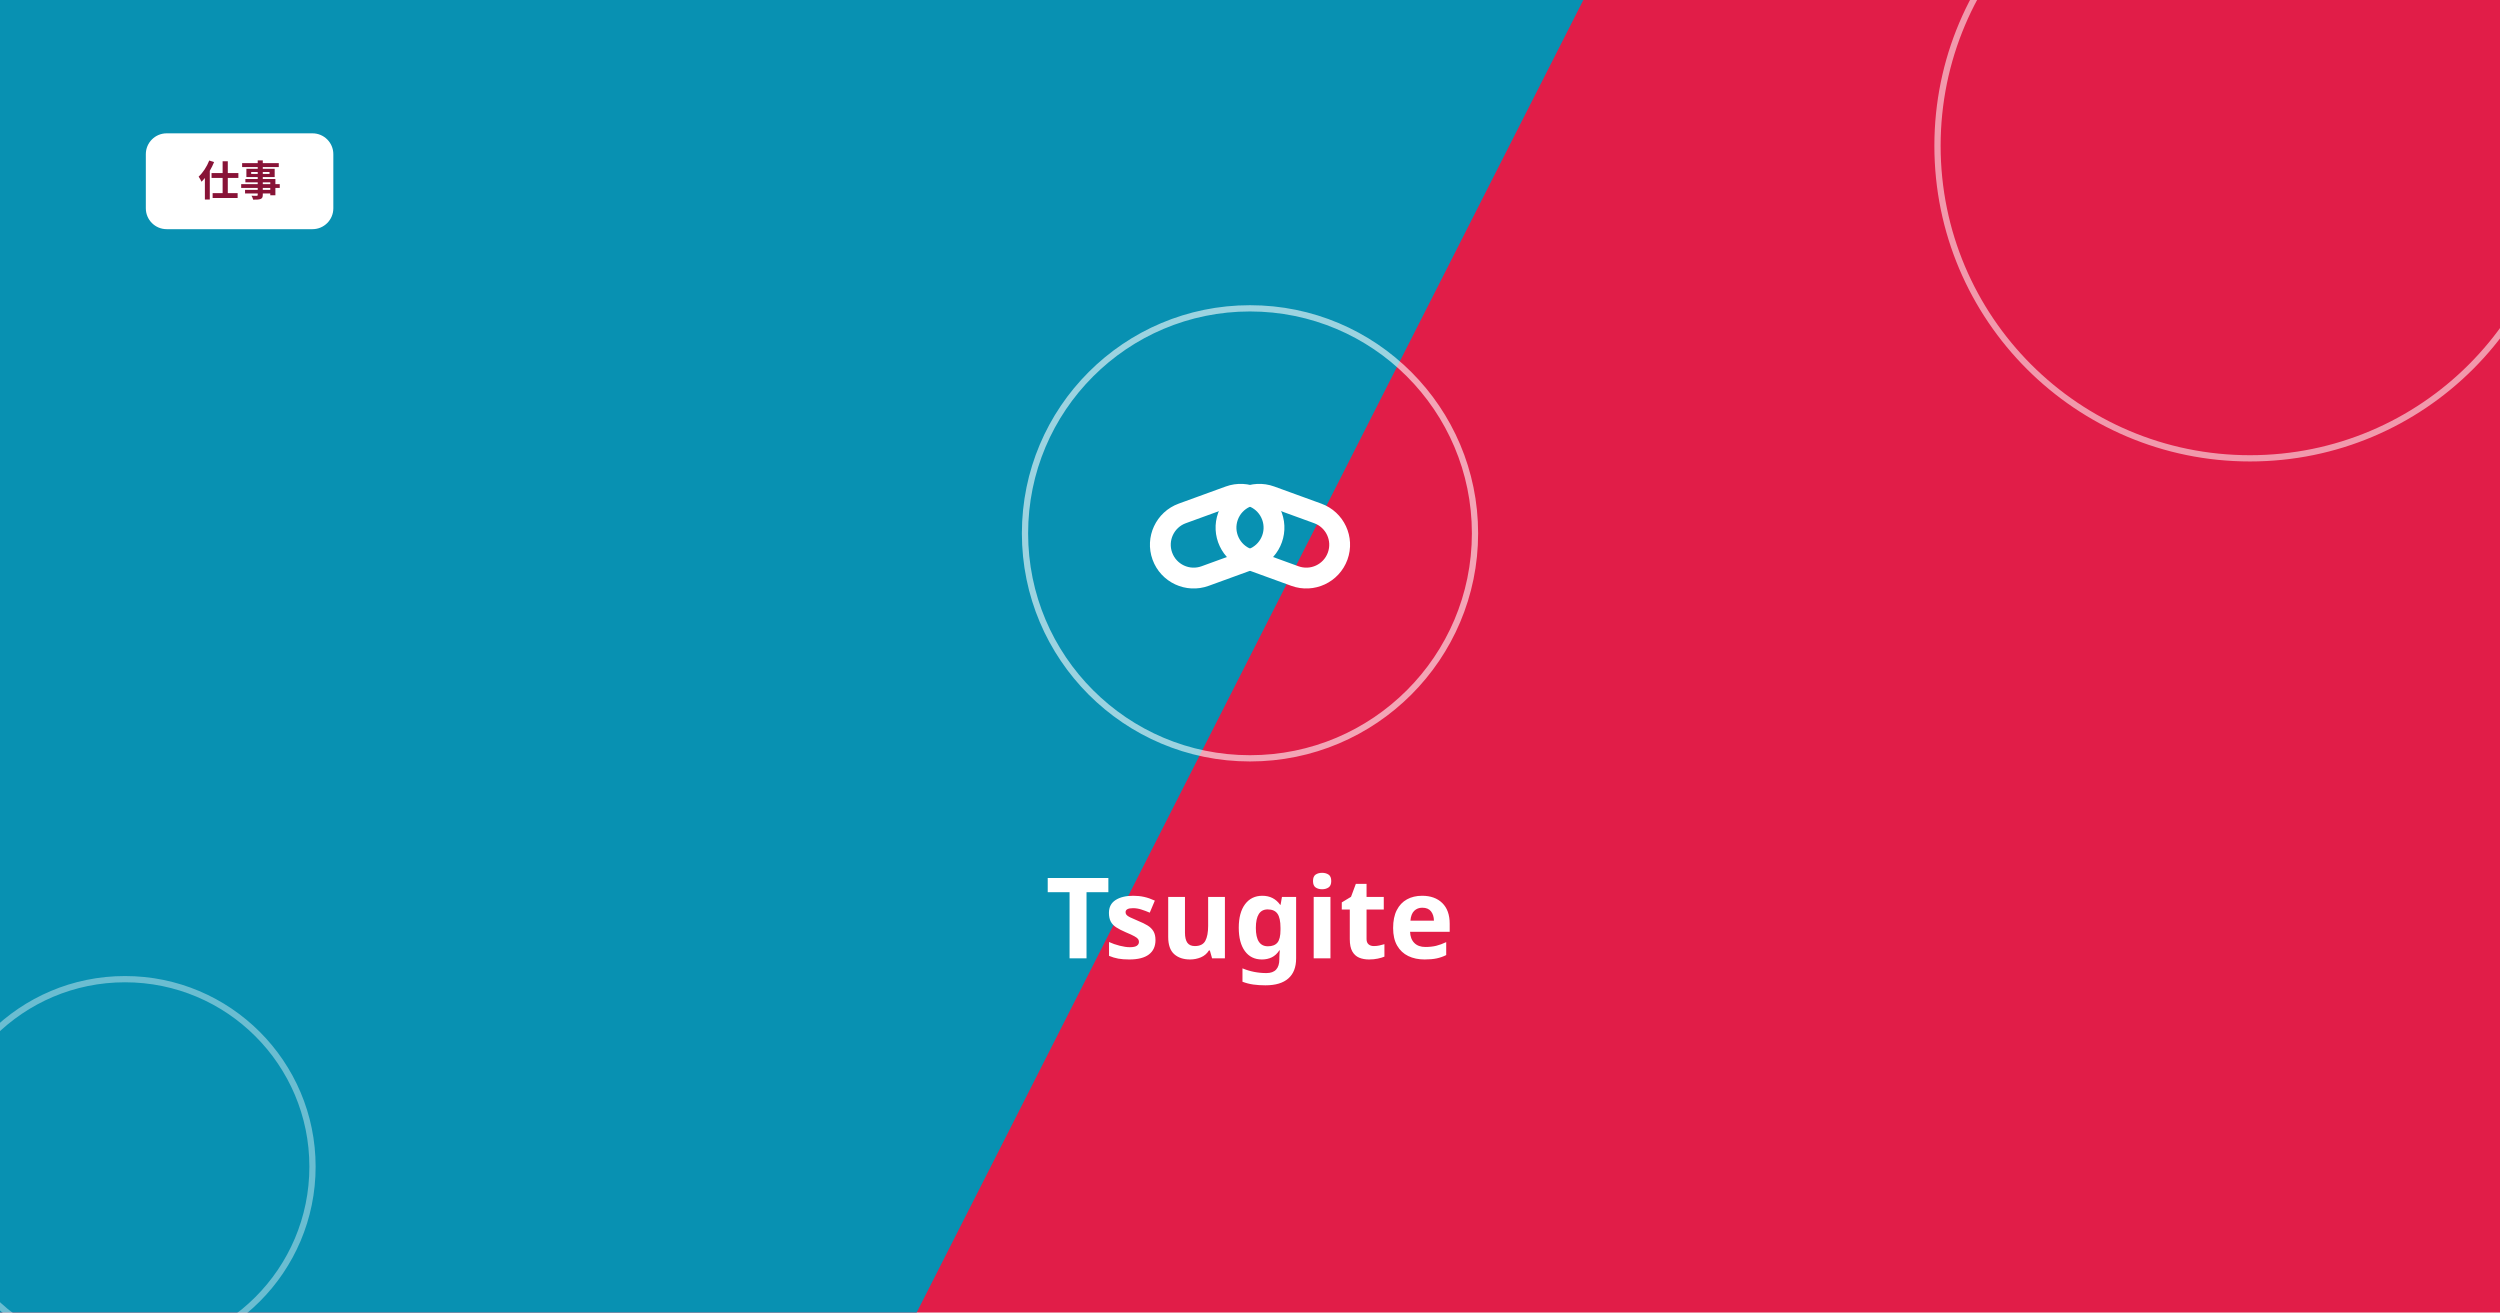
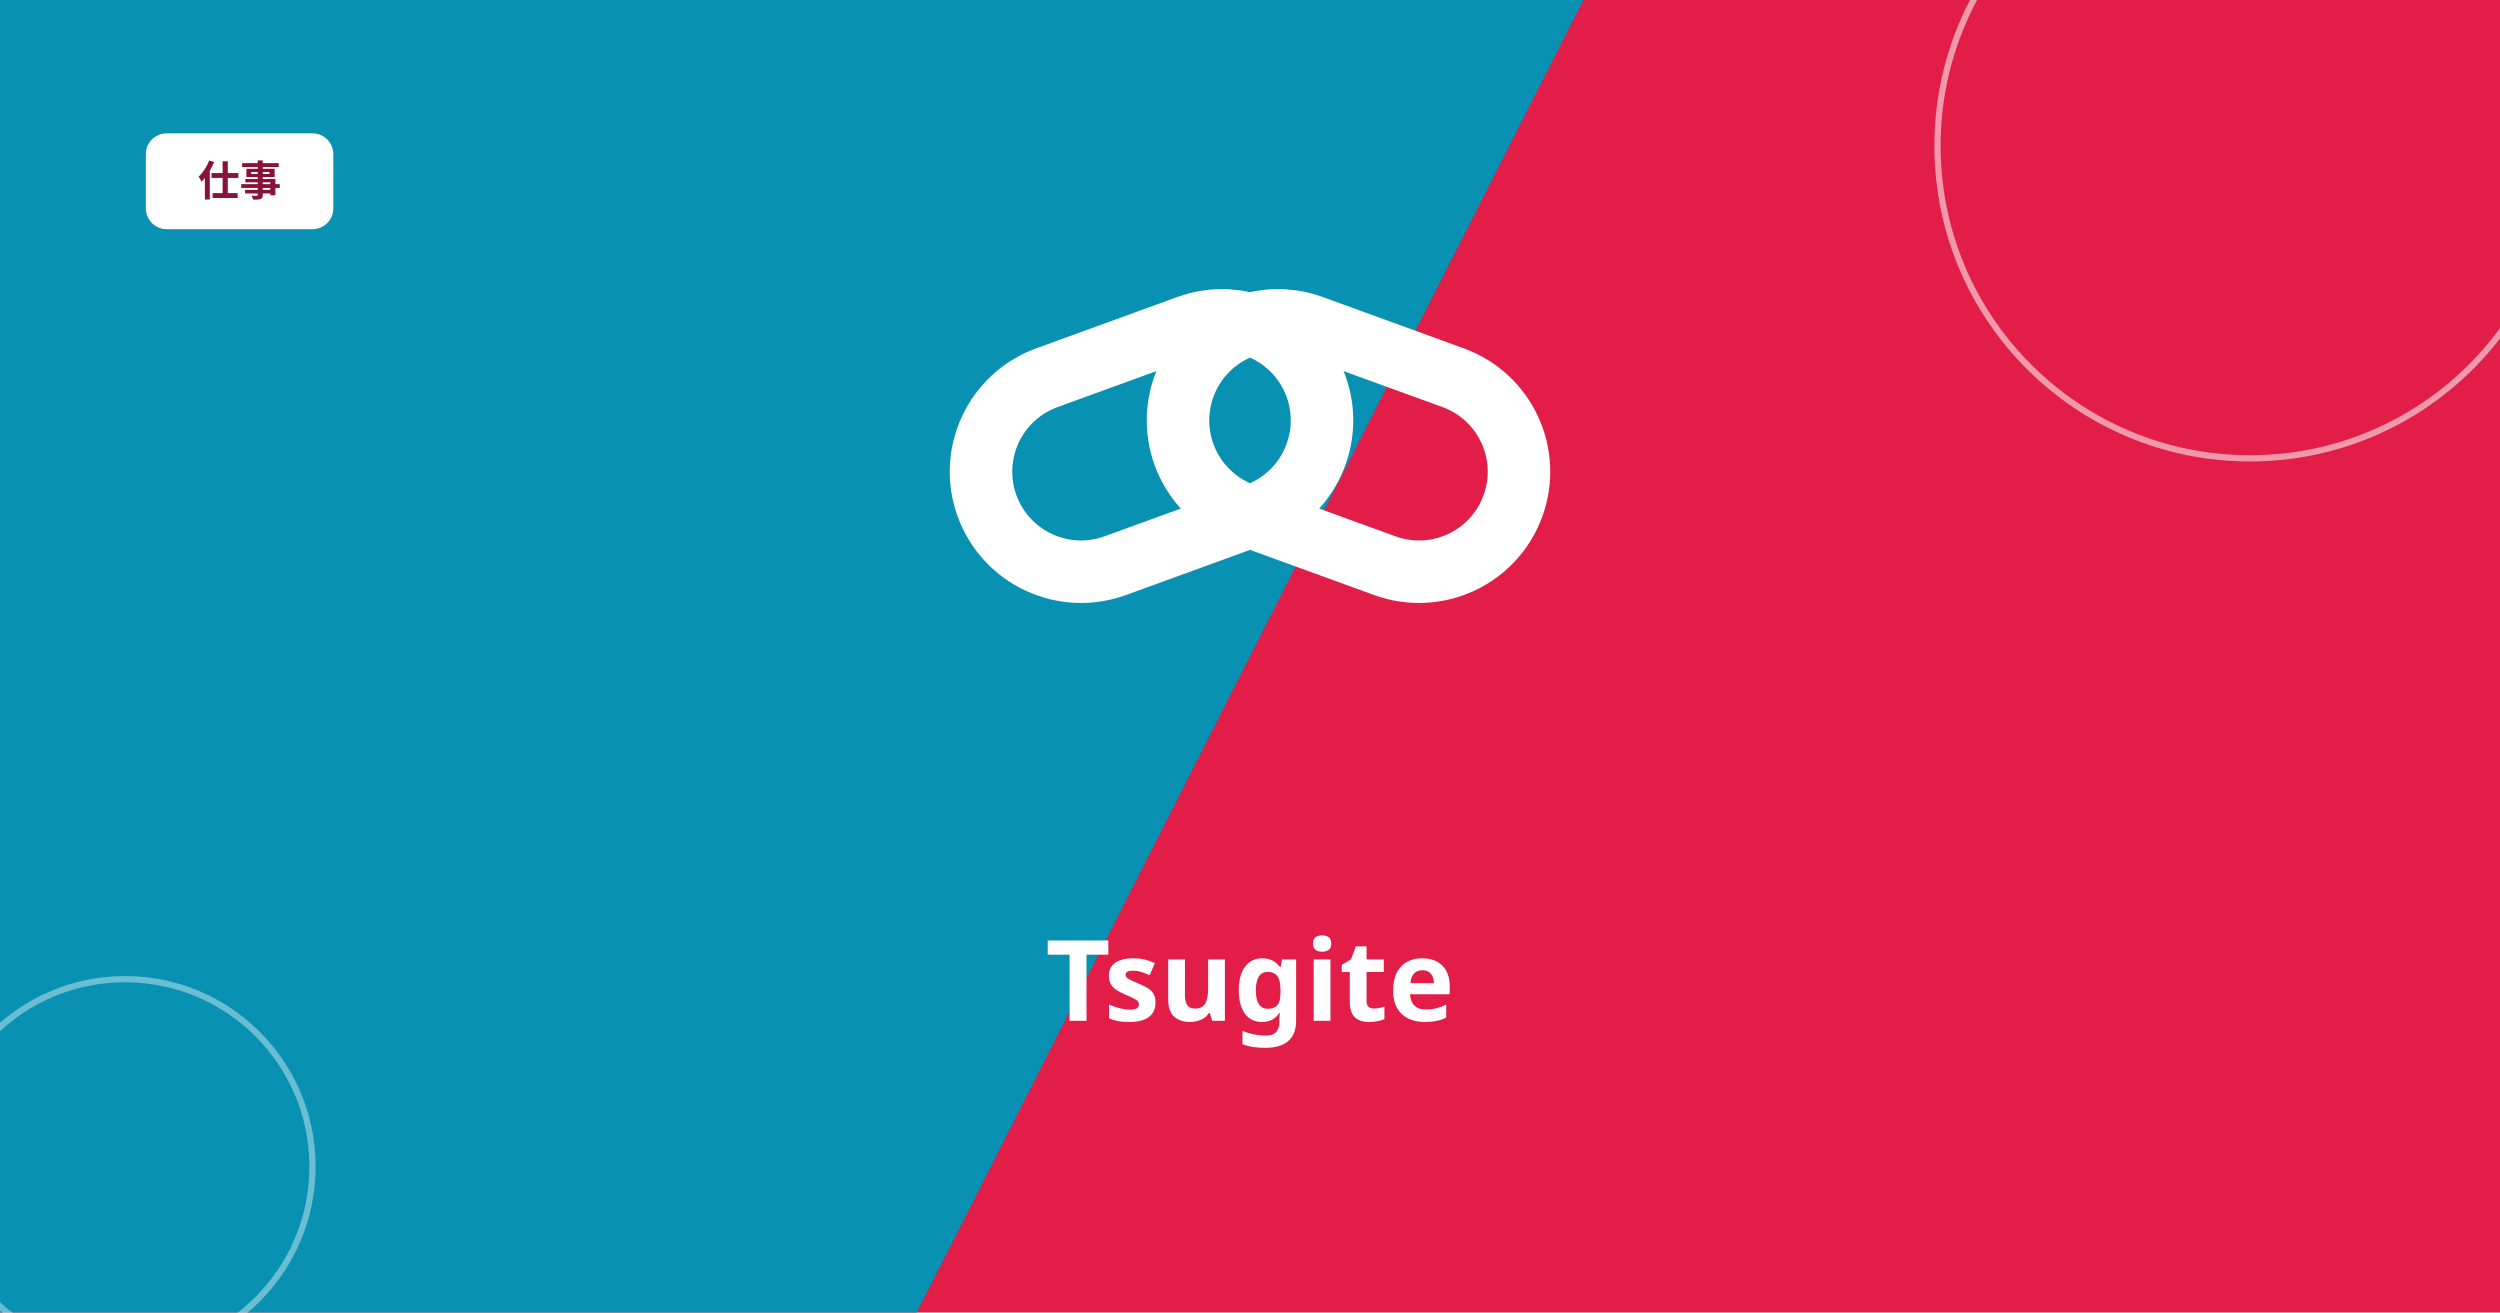
<svg xmlns="http://www.w3.org/2000/svg" viewBox="0 0 1200 630">
  <rect width="1200" height="630" fill="#e11d48" />
  <path d="M0 0 L760 0 L440 630 L0 630 Z" fill="#0891b2" />
  <circle cx="1080" cy="70" r="150" fill="none" stroke="#ffffff" stroke-width="3" opacity="0.55" />
  <circle cx="60" cy="560" r="90" fill="none" stroke="#ffffff" stroke-width="3" opacity="0.4" />
  <rect x="70" y="64" width="90" height="46" rx="10" fill="#ffffff" />
  <text x="115.0" y="94" font-size="20" font-weight="700" fill="#881337" text-anchor="middle" font-family="'Noto Sans JP', sans-serif">仕事</text>
-   <circle cx="600" cy="256" r="108" fill="none" stroke="#ffffff" stroke-width="3" opacity="0.6" />
-   <g transform="translate(600 256) scale(2.0) translate(-32 -32)" fill="none" stroke="#ffffff" stroke-width="5" stroke-linecap="round" stroke-linejoin="round">
+   <g transform="translate(600 210) scale(6.0) translate(-32 -32)" fill="none" stroke="#ffffff" stroke-width="5" stroke-linecap="round" stroke-linejoin="round">
    <g transform="rotate(-20 26 32)">
      <rect x="10" y="24" width="28" height="16" rx="8" />
    </g>
    <g transform="rotate(20 38 32)">
      <rect x="26" y="24" width="28" height="16" rx="8" />
    </g>
  </g>
-   <text x="600" y="460" font-size="54" font-weight="900" text-anchor="middle" fill="#ffffff" font-family="'Noto Sans JP', sans-serif">Tsugite</text>
+   <text x="600" y="490" font-size="54" font-weight="900" text-anchor="middle" fill="#ffffff" font-family="'Noto Sans JP', sans-serif">Tsugite</text>
</svg>
